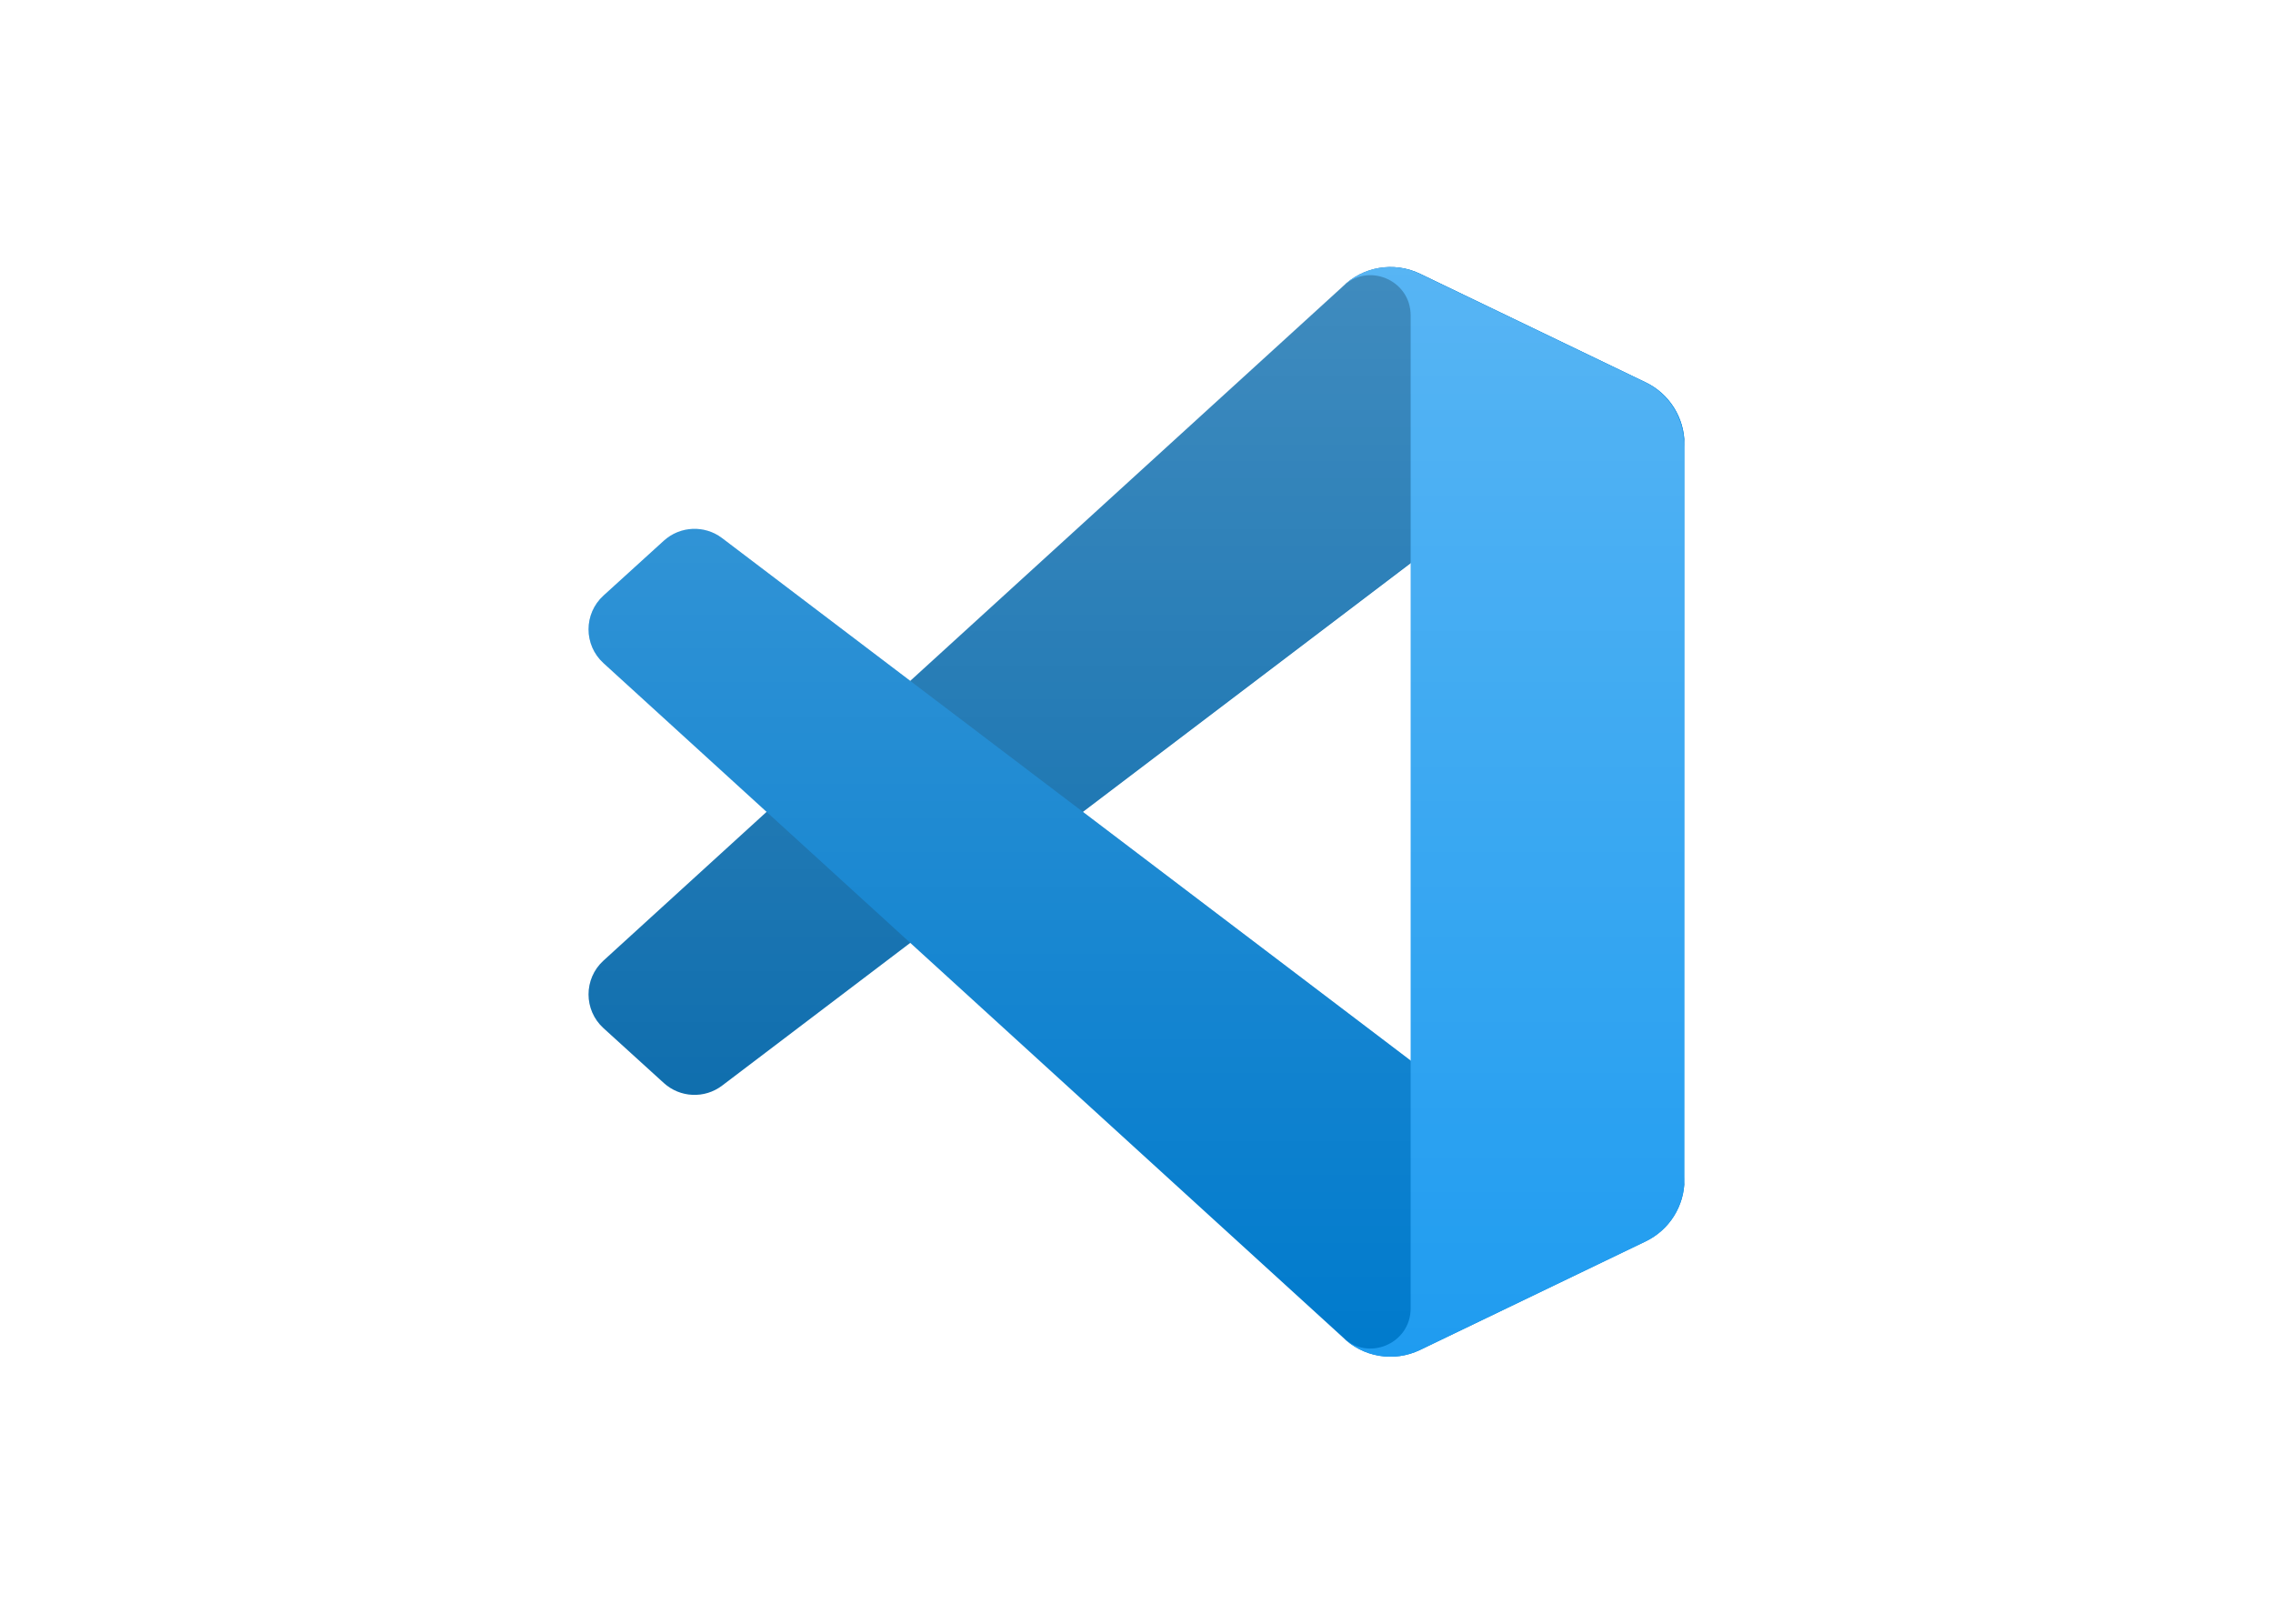
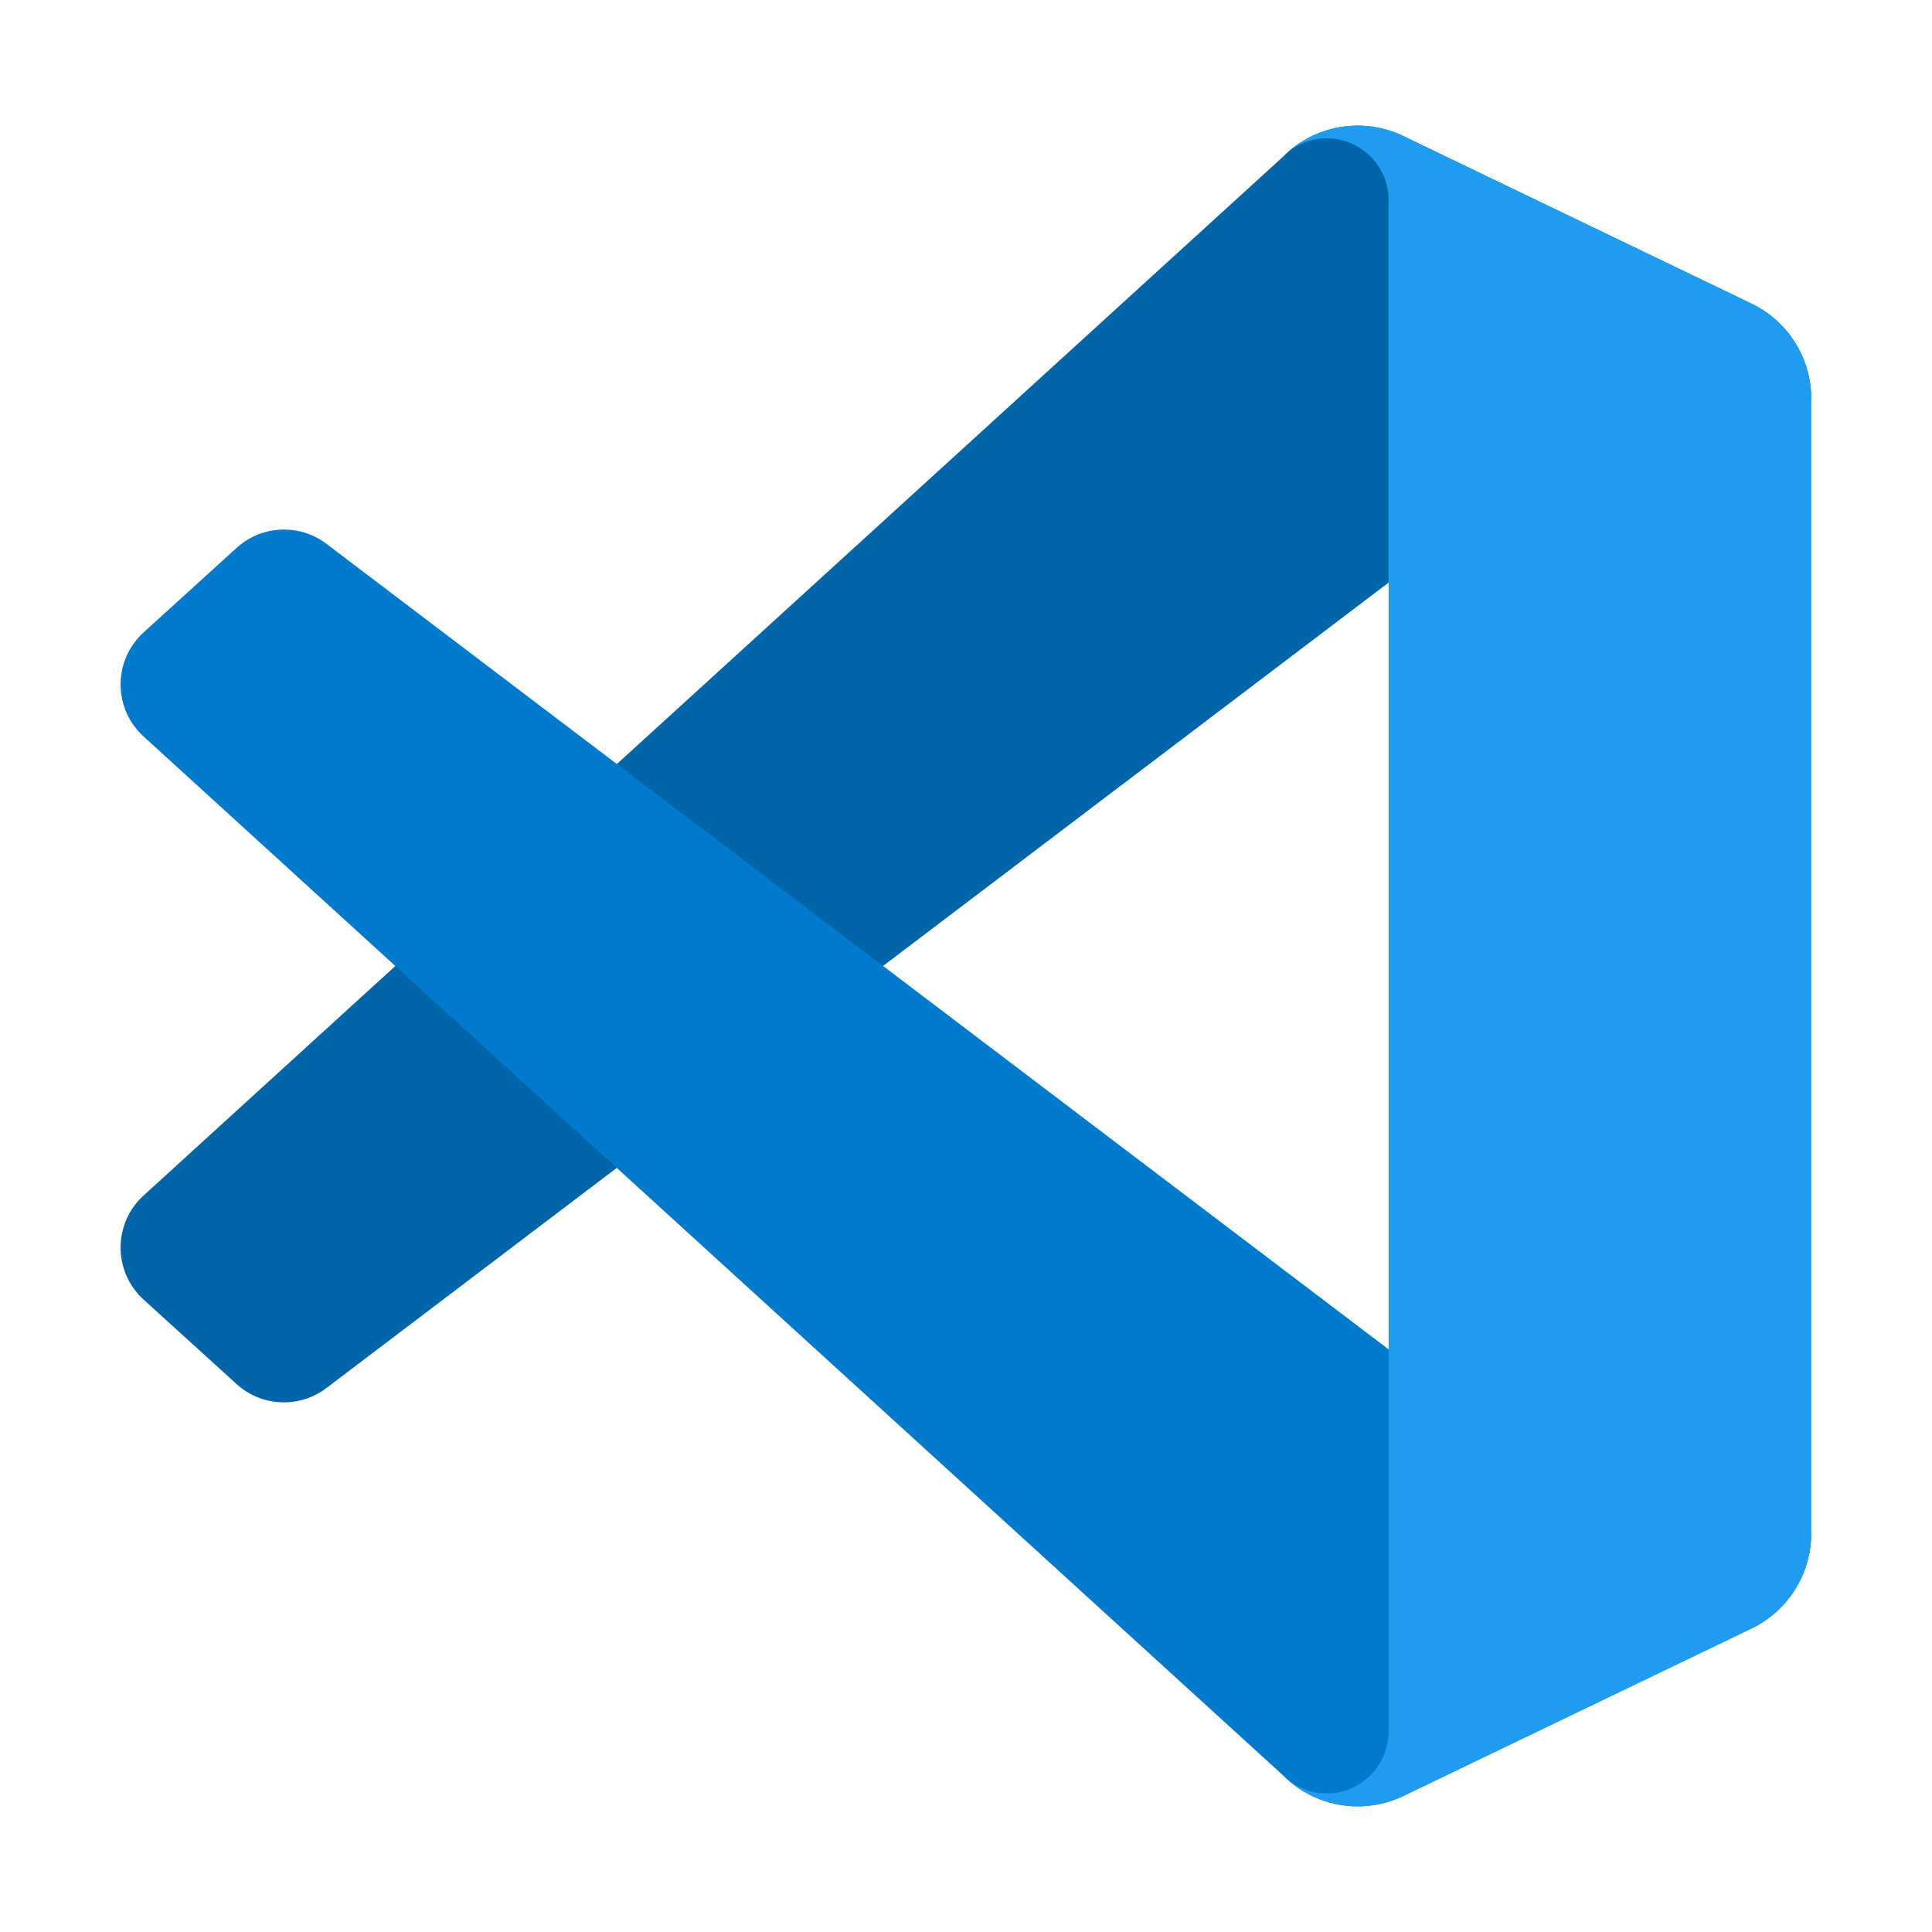
- <svg xmlns="http://www.w3.org/2000/svg" clip-rule="evenodd" fill-rule="evenodd" stroke-linejoin="round" stroke-miterlimit="1.414" viewBox="0 0 560 400">
-   <linearGradient id="a" gradientTransform="matrix(0 254.68 -254.68 0 127.844 .659988)" gradientUnits="userSpaceOnUse" x1="0" x2="1" y1="0" y2="0">
-     <stop offset="0" stop-color="#fff" stop-opacity=".25" />
-     <stop offset="1" stop-color="#fff" stop-opacity="0" />
-   </linearGradient>
-   <g transform="matrix(1.05404 0 0 1.05404 145.165 65.0823)">
-     <g fill-rule="nonzero">
-       <path d="m246.94 27.638-52.747-25.397c-6.105-2.939-13.402-1.699-18.194 3.092l-172.675 157.44c-4.645 4.235-4.639 11.547.011 15.775l14.105 12.822c3.802 3.457 9.528 3.711 13.622.606l207.941-157.749c6.976-5.292 16.996-.317 16.996 8.44v-.613c0-6.146-3.521-11.749-9.059-14.416z" fill="#0065a9" />
-       <path d="m246.94 228.362-52.747 25.397c-6.105 2.939-13.402 1.699-18.194-3.092l-172.675-157.44c-4.645-4.234-4.639-11.547.011-15.775l14.105-12.822c3.802-3.457 9.528-3.711 13.622-.605l207.941 157.748c6.976 5.292 16.996.317 16.996-8.44v.613c0 6.146-3.521 11.749-9.059 14.416z" fill="#007acc" />
-       <path d="m194.196 253.763c-6.107 2.937-13.404 1.696-18.196-3.096 5.904 5.904 16 1.722 16-6.628v-232.078c0-8.35-10.096-12.532-16-6.628 4.792-4.792 12.089-6.034 18.196-3.097l52.738 25.363c5.542 2.665 9.066 8.27 9.066 14.419v171.965c0 6.149-3.524 11.754-9.066 14.419z" fill="#1f9cf0" />
-     </g>
-     <path d="m181.378 254.252c4.032 1.57 8.63 1.47 12.699-.488l52.706-25.362c5.539-2.665 9.061-8.27 9.061-14.419v-171.965c0-6.149-3.522-11.754-9.06-14.419l-52.707-25.362c-5.34-2.57-11.591-1.941-16.279 1.467-.669.487-1.307 1.03-1.906 1.629l-100.899 92.053-43.95-33.361c-4.091-3.106-9.814-2.852-13.614.605l-14.096 12.822c-4.648 4.228-4.653 11.541-.011 15.775l38.114 34.773-38.114 34.773c-4.642 4.235-4.637 11.547.011 15.775l14.096 12.822c3.8 3.457 9.523 3.711 13.614.606l43.95-33.362 100.899 92.053c1.596 1.597 3.471 2.8 5.486 3.585zm10.505-184.367-76.56 58.115 76.56 58.115z" fill="url(#a)" />
-   </g>
+ <svg xmlns="http://www.w3.org/2000/svg" viewBox="0 0 32 32">
+   <path d="M29.01,5.03,23.244,2.254a1.742,1.742,0,0,0-1.989.338L2.38,19.8A1.166,1.166,0,0,0,2.3,21.447c.025.027.05.053.077.077l1.541,1.4a1.165,1.165,0,0,0,1.489.066L28.142,5.75A1.158,1.158,0,0,1,30,6.672V6.605A1.748,1.748,0,0,0,29.01,5.03Z" style="fill:#0065a9" />
+   <path d="M29.01,26.97l-5.766,2.777a1.745,1.745,0,0,1-1.989-.338L2.38,12.2A1.166,1.166,0,0,1,2.3,10.553c.025-.027.05-.053.077-.077l1.541-1.4A1.165,1.165,0,0,1,5.41,9.01L28.142,26.25A1.158,1.158,0,0,0,30,25.328V25.4A1.749,1.749,0,0,1,29.01,26.97Z" style="fill:#007acc" />
+   <path d="M23.244,29.747a1.745,1.745,0,0,1-1.989-.338A1.025,1.025,0,0,0,23,28.684V3.316a1.024,1.024,0,0,0-1.749-.724,1.744,1.744,0,0,1,1.989-.339l5.765,2.772A1.748,1.748,0,0,1,30,6.6V25.4a1.748,1.748,0,0,1-.991,1.576Z" style="fill:#1f9cf0" />
</svg>
